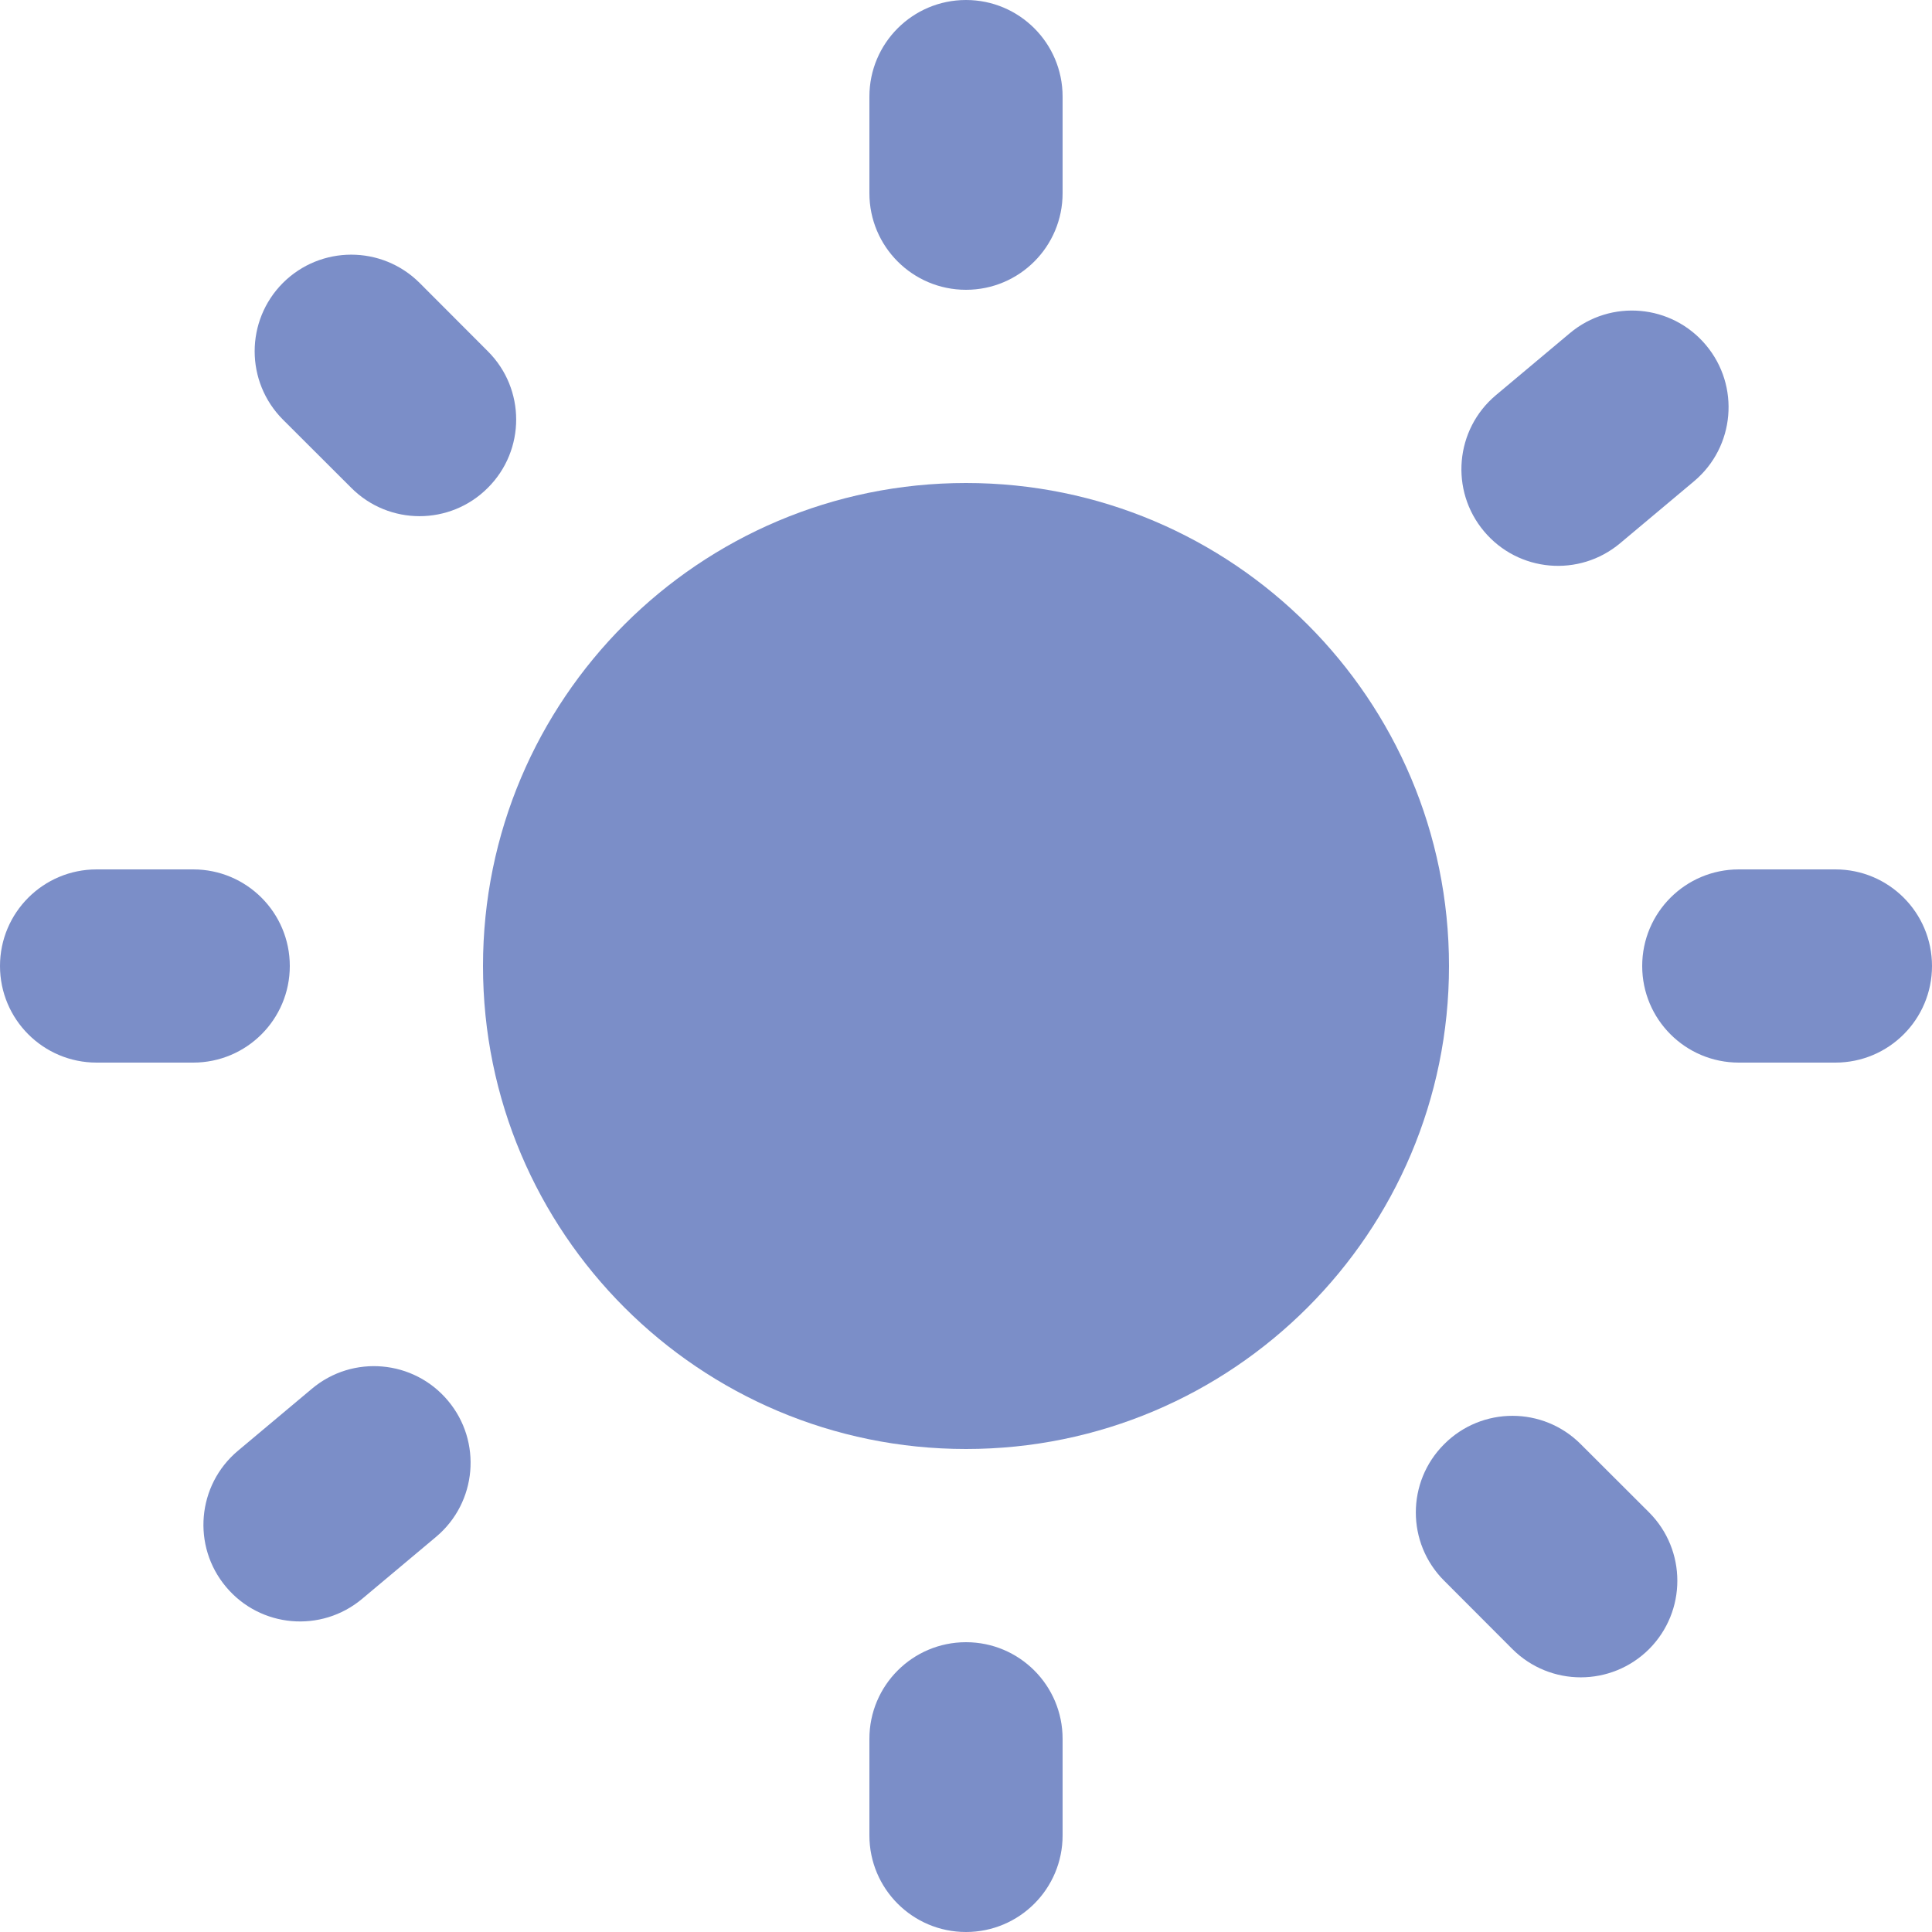
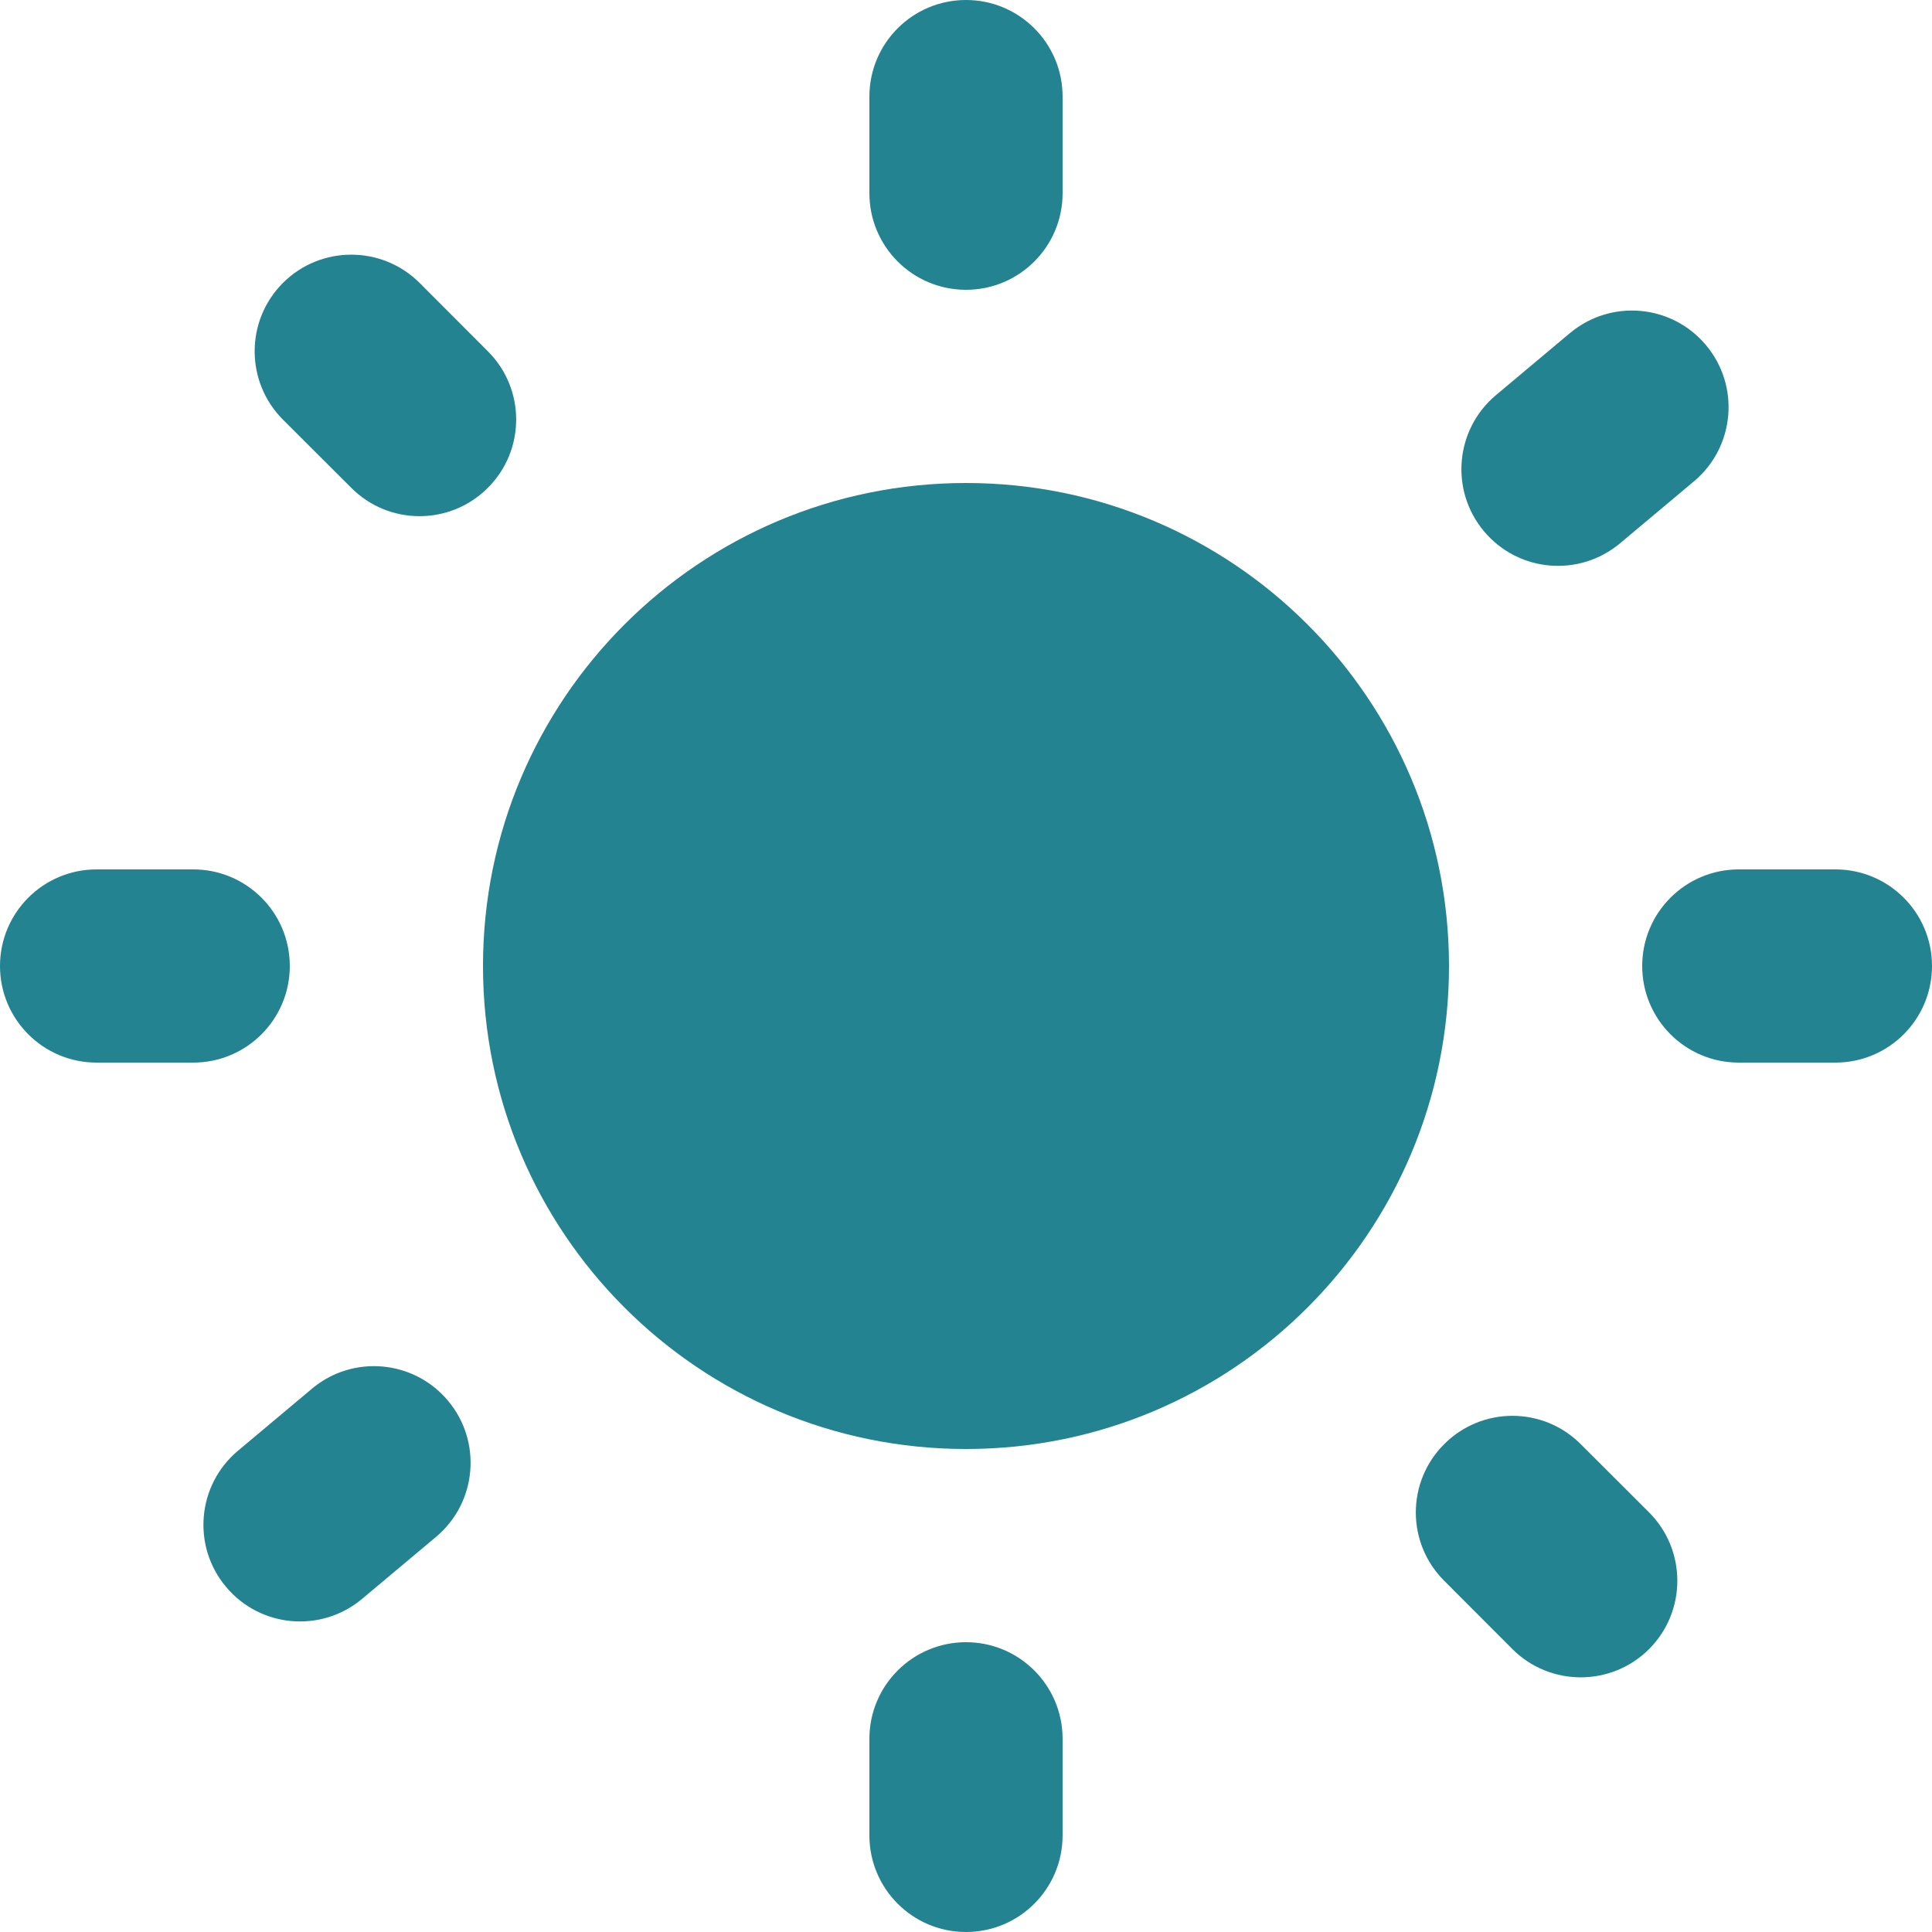
<svg xmlns="http://www.w3.org/2000/svg" width="16" height="16" viewBox="0 0 16 16" fill="none">
-   <path d="M7.2 0.8C7.2 0.358 7.558 0 8 0C8.442 0 8.8 0.358 8.8 0.8V1.6C8.8 2.042 8.442 2.4 8 2.4C7.558 2.4 7.2 2.042 7.2 1.6V0.8Z" fill="#7B8EC8" />
-   <path d="M12 8C12 10.209 10.209 12 8 12C5.791 12 4 10.209 4 8C4 5.791 5.791 4 8 4C10.209 4 12 5.791 12 8Z" fill="#7B8EC8" />
-   <path d="M8 13.6C7.558 13.6 7.2 13.958 7.2 14.4V15.2C7.2 15.642 7.558 16 8 16C8.442 16 8.8 15.642 8.8 15.2V14.4C8.8 13.958 8.442 13.6 8 13.6Z" fill="#7B8EC8" />
-   <path d="M2.343 3.475C2.031 3.162 2.031 2.656 2.343 2.343C2.656 2.031 3.162 2.031 3.475 2.343L4.04 2.909C4.353 3.221 4.353 3.728 4.04 4.04C3.728 4.353 3.221 4.353 2.909 4.04L2.343 3.475Z" fill="#7B8EC8" />
-   <path d="M11.96 11.96C11.647 12.272 11.647 12.779 11.96 13.091L12.525 13.657C12.838 13.969 13.344 13.969 13.657 13.657C13.969 13.344 13.969 12.838 13.657 12.525L13.091 11.96C12.779 11.647 12.272 11.647 11.96 11.96Z" fill="#7B8EC8" />
-   <path d="M0.8 8.8C0.358 8.8 0 8.442 0 8C0 7.558 0.358 7.2 0.8 7.2H1.6C2.042 7.2 2.4 7.558 2.4 8C2.4 8.442 2.042 8.8 1.6 8.8H0.8Z" fill="#7B8EC8" />
-   <path d="M13.6 8C13.6 8.442 13.958 8.8 14.4 8.8H15.2C15.642 8.8 16 8.442 16 8C16 7.558 15.642 7.2 15.2 7.2H14.4C13.958 7.2 13.6 7.558 13.6 8Z" fill="#7B8EC8" />
-   <path d="M2.999 13.241C2.66 13.525 2.156 13.481 1.872 13.142C1.588 12.804 1.632 12.299 1.97 12.015L2.583 11.501C2.921 11.217 3.426 11.261 3.71 11.6C3.994 11.938 3.95 12.443 3.612 12.727L2.999 13.241Z" fill="#7B8EC8" />
-   <path d="M12.29 4.4C12.574 4.739 13.078 4.783 13.417 4.499L14.03 3.985C14.368 3.701 14.412 3.196 14.128 2.858C13.844 2.519 13.34 2.475 13.001 2.759L12.388 3.273C12.05 3.557 12.006 4.062 12.29 4.4Z" fill="#7B8EC8" />
+   <path d="M7.2 0.8C7.2 0.358 7.558 0 8 0C8.442 0 8.8 0.358 8.8 0.8V1.6C8.8 2.042 8.442 2.4 8 2.4C7.558 2.4 7.2 2.042 7.2 1.6V0.8Z" fill="#248390" />
+   <path d="M12 8C12 10.209 10.209 12 8 12C5.791 12 4 10.209 4 8C4 5.791 5.791 4 8 4C10.209 4 12 5.791 12 8Z" fill="#248390" />
+   <path d="M8 13.6C7.558 13.6 7.2 13.958 7.2 14.4V15.2C7.2 15.642 7.558 16 8 16C8.442 16 8.8 15.642 8.8 15.2V14.4C8.8 13.958 8.442 13.6 8 13.6Z" fill="#248390" />
+   <path d="M2.343 3.475C2.031 3.162 2.031 2.656 2.343 2.343C2.656 2.031 3.162 2.031 3.475 2.343L4.04 2.909C4.353 3.221 4.353 3.728 4.04 4.04C3.728 4.353 3.221 4.353 2.909 4.04L2.343 3.475Z" fill="#248390" />
+   <path d="M11.96 11.96C11.647 12.272 11.647 12.779 11.96 13.091L12.525 13.657C12.838 13.969 13.344 13.969 13.657 13.657C13.969 13.344 13.969 12.838 13.657 12.525L13.091 11.96C12.779 11.647 12.272 11.647 11.96 11.96Z" fill="#248390" />
+   <path d="M0.8 8.8C0.358 8.8 0 8.442 0 8C0 7.558 0.358 7.2 0.8 7.2H1.6C2.042 7.2 2.4 7.558 2.4 8C2.4 8.442 2.042 8.8 1.6 8.8H0.8Z" fill="#248390" />
+   <path d="M13.6 8C13.6 8.442 13.958 8.8 14.4 8.8H15.2C15.642 8.8 16 8.442 16 8C16 7.558 15.642 7.2 15.2 7.2H14.4C13.958 7.2 13.6 7.558 13.6 8Z" fill="#248390" />
+   <path d="M2.999 13.241C2.66 13.525 2.156 13.481 1.872 13.142C1.588 12.804 1.632 12.299 1.97 12.015L2.583 11.501C2.921 11.217 3.426 11.261 3.71 11.6C3.994 11.938 3.95 12.443 3.612 12.727L2.999 13.241Z" fill="#248390" />
+   <path d="M12.29 4.4C12.574 4.739 13.078 4.783 13.417 4.499L14.03 3.985C14.368 3.701 14.412 3.196 14.128 2.858C13.844 2.519 13.34 2.475 13.001 2.759L12.388 3.273C12.05 3.557 12.006 4.062 12.29 4.4Z" fill="#248390" />
</svg>
